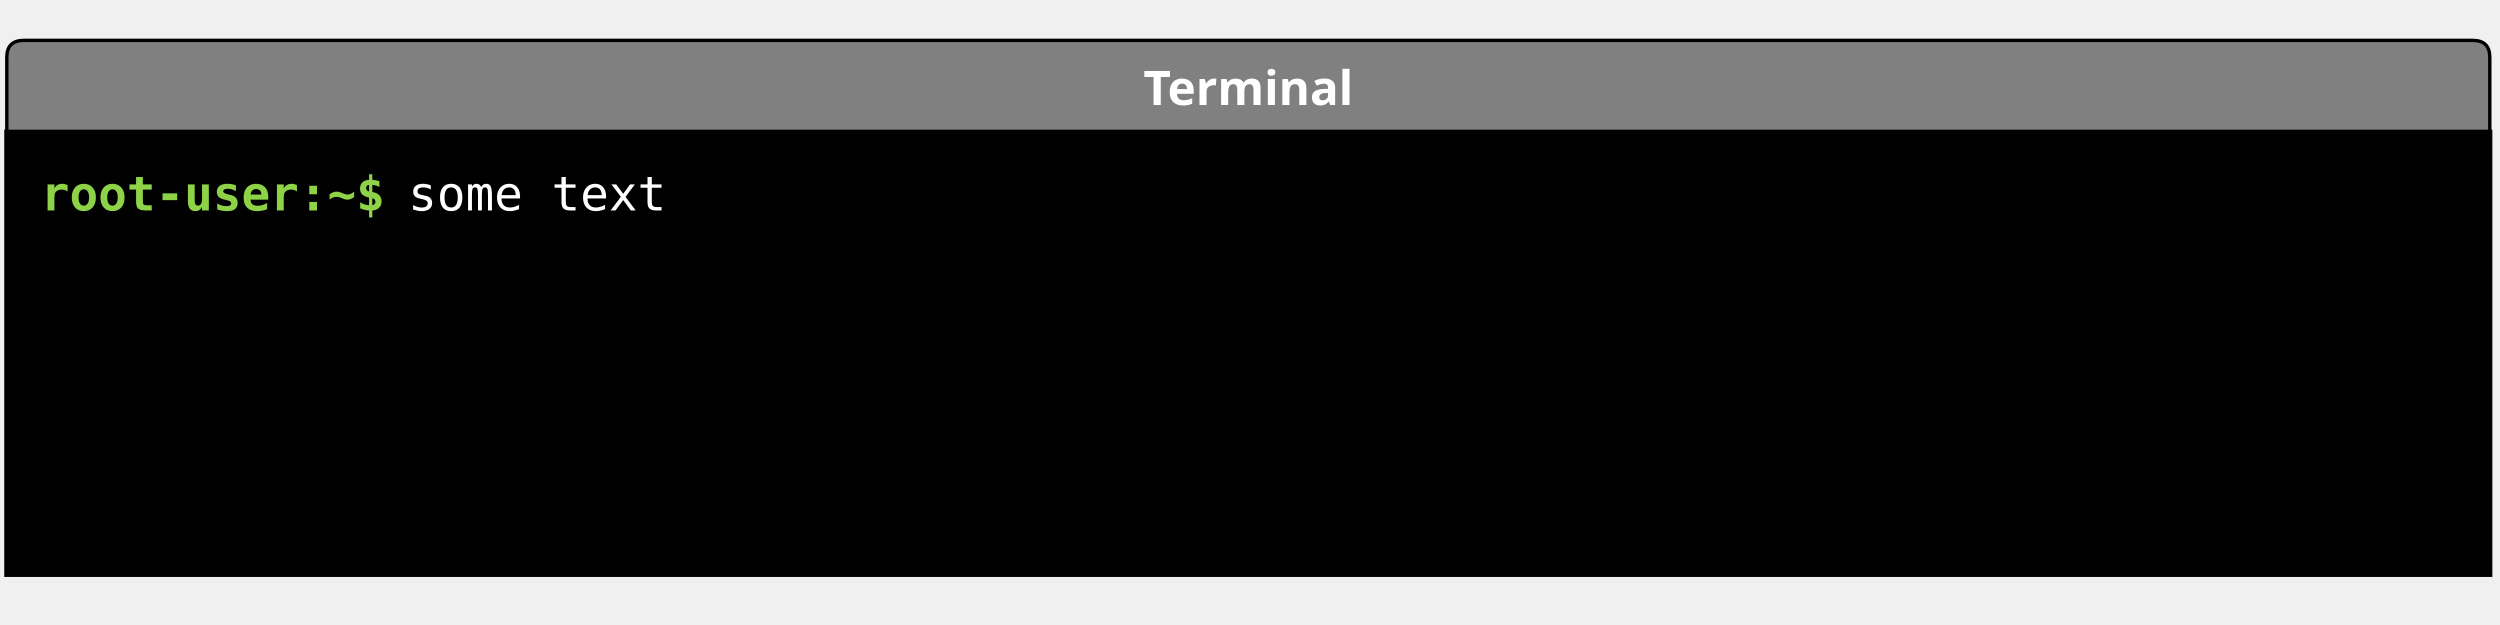
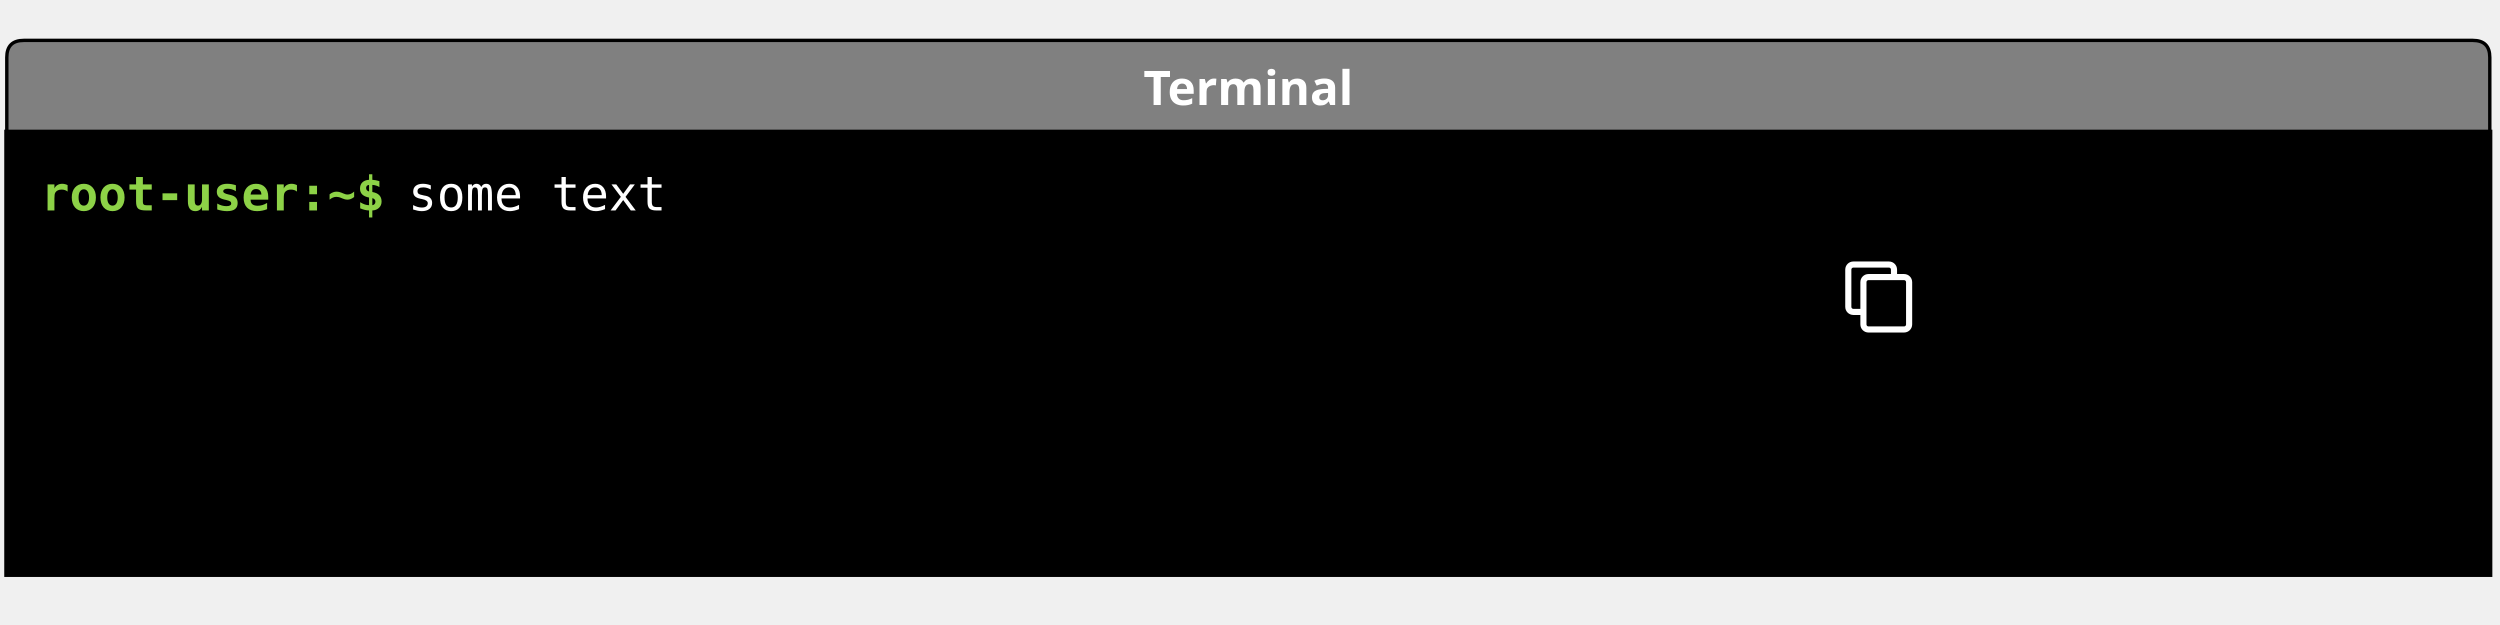
<svg xmlns="http://www.w3.org/2000/svg" width="800" height="200" viewBox="40 30 735 170">
  <g>
    <path d="M47,35 h720 q5,0 5,5 v22 h-730 v-22 q0,-5 5,-5 z" fill="grey" stroke="#000" />
    <rect id="svg_5" height="130" width="730" y="62" x="42" stroke-opacity="null" stroke-width="1.5" stroke="#000" fill="#000" />
    <text font-weight="bold" font-family="sans-serif" font-size="14" y="54" x="407" text-anchor="middle" stroke-width="0" stroke="#ff0000" fill="white">Terminal
        </text>
    <text font-weight="bold" font-family="monospace" font-size="14" y="85" x="52" fill="#8dd247">root-user:~$</text>
    <text font-family="monospace" font-size="14" y="85" x="160" fill="white">some text</text>
  </g>
+   <svg version="1.1" x="300px" y="100px" viewBox="0 0 1000 1000">
+     <g>
+       <path fill="white" d="M89.62,13.96v7.73h12.19h0.01v0.02c3.85,0.01,7.34,1.57,9.86,4.1c2.5,2.51,4.06,5.98,4.07,9.82h0.02v0.02 v73.27v0.01h-0.02c-0.01,3.84-1.57,7.33-4.1,9.86c-2.51,2.5-5.98,4.06-9.82,4.07v0.02h-0.02h-61.7H40.1v-0.02 c-3.84-0.01-7.34-1.57-9.86-4.1c-2.5-2.51-4.06-5.98-4.07-9.82h-0.02v-0.02V92.51H13.96h-0.01v-0.02c-3.84-0.01-7.34-1.57-9.86-4.1 c-2.5-2.51-4.06-5.98-4.07-9.82H0v-0.02V13.96v-0.01h0.02c0.01-3.85,1.58-7.34,4.1-9.86c2.51-2.5,5.98-4.06,9.82-4.07V0h0.02h61.7 h0.01v0.02c3.85,0.01,7.34,1.57,9.86,4.1c2.5,2.51,4.06,5.98,4.07,9.82h0.02V13.96L89.62,13.96z M79.04,21.69v-7.73v-0.02h0.02 c0-0.91-0.39-1.75-1.01-2.37c-0.61-0.61-1.46-1-2.37-1v0.02h-0.01h-61.7h-0.02v-0.02c-0.91,0-1.75,0.39-2.37,1.01 c-0.61,0.61-1,1.46-1,2.37h0.02v0.01v64.59v0.02h-0.02c0,0.91,0.39,1.75,1.01,2.37c0.61,0.61,1.46,1,2.37,1v-0.02h0.01h12.19V35.65 v-0.01h0.02c0.01-3.85,1.58-7.34,4.1-9.86c2.51-2.5,5.98-4.06,9.82-4.07v-0.02h0.02H79.04L79.04,21.69z M105.18,108.92V35.65v-0.02 h0.02c0-0.91-0.39-1.75-1.01-2.37c-0.61-0.61-1.46-1-2.37-1v0.02h-0.01h-61.7h-0.02v-0.02c-0.91,0-1.75,0.39-2.37,1.01 c-0.61,0.61-1,1.46-1,2.37h0.02v0.01v73.27v0.02h-0.02c0,0.91,0.39,1.75,1.01,2.37c0.61,0.61,1.46,1,2.37,1v-0.02h0.01h61.7h0.02 v0.02c0.91,0,1.75-0.39,2.37-1.01c0.61-0.61,1-1.46,1-2.37h-0.02V108.92L105.18,108.92z" />
+     </g>
+   </svg>
</svg>
